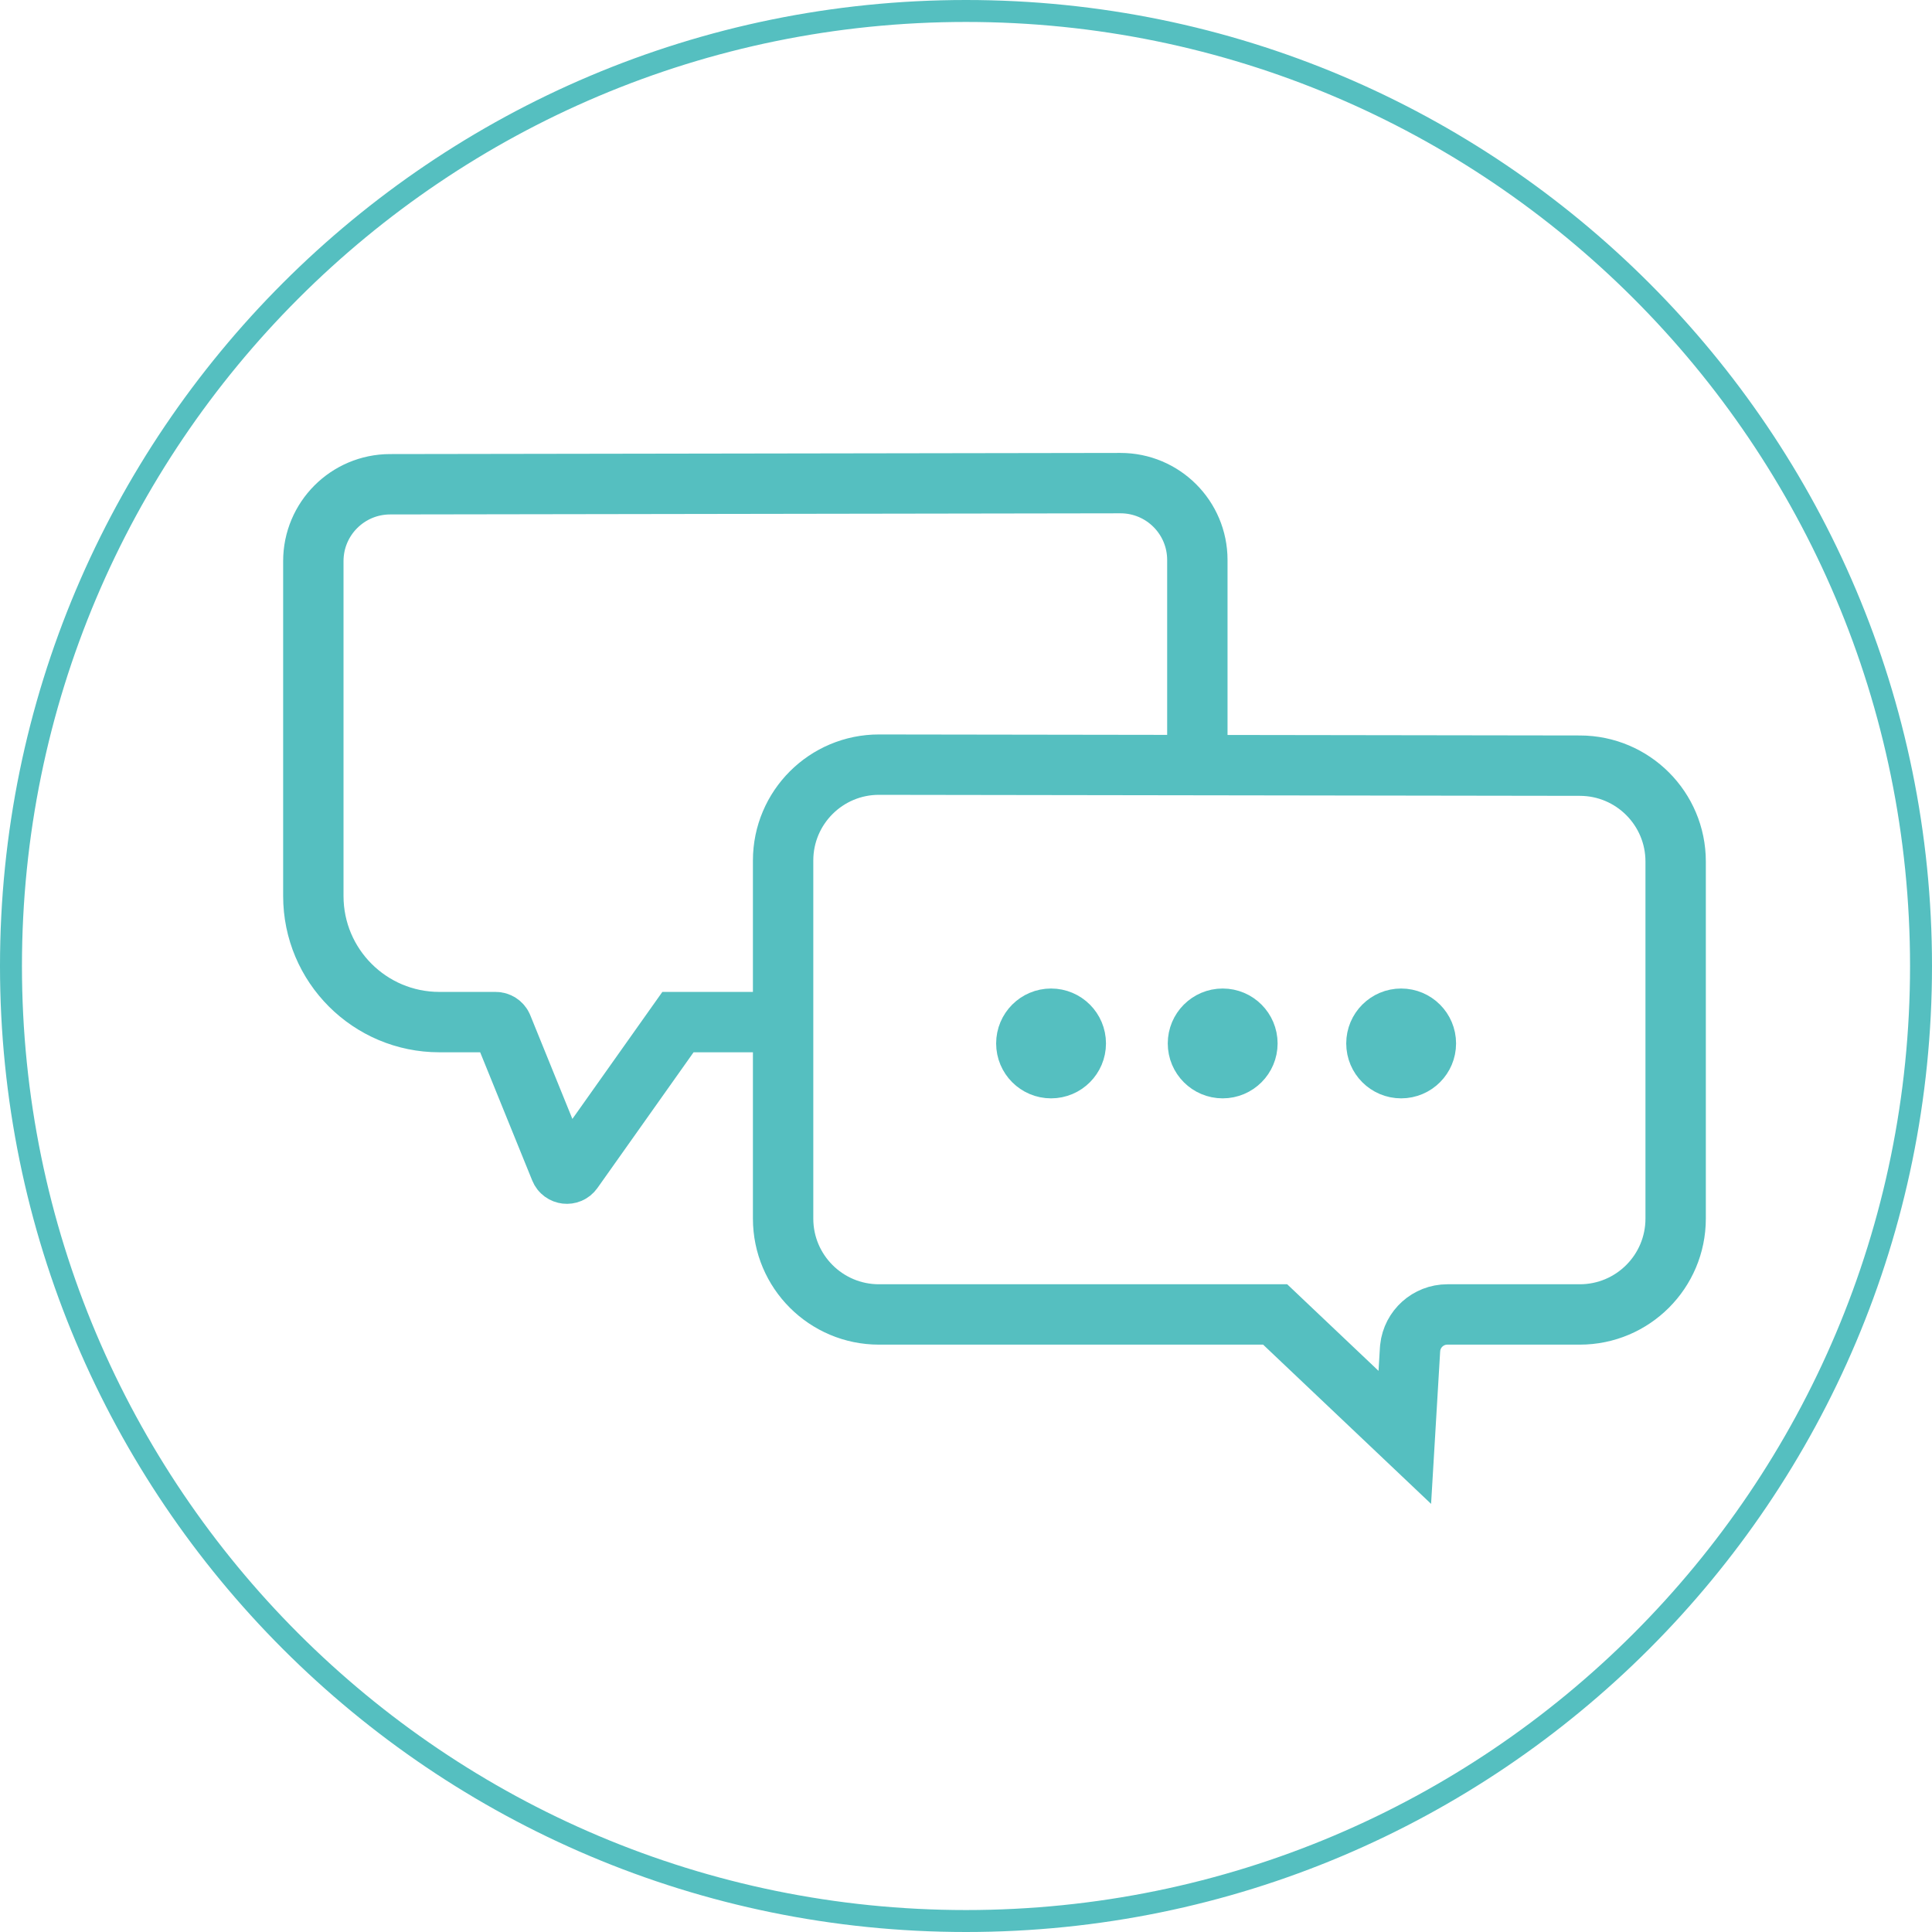
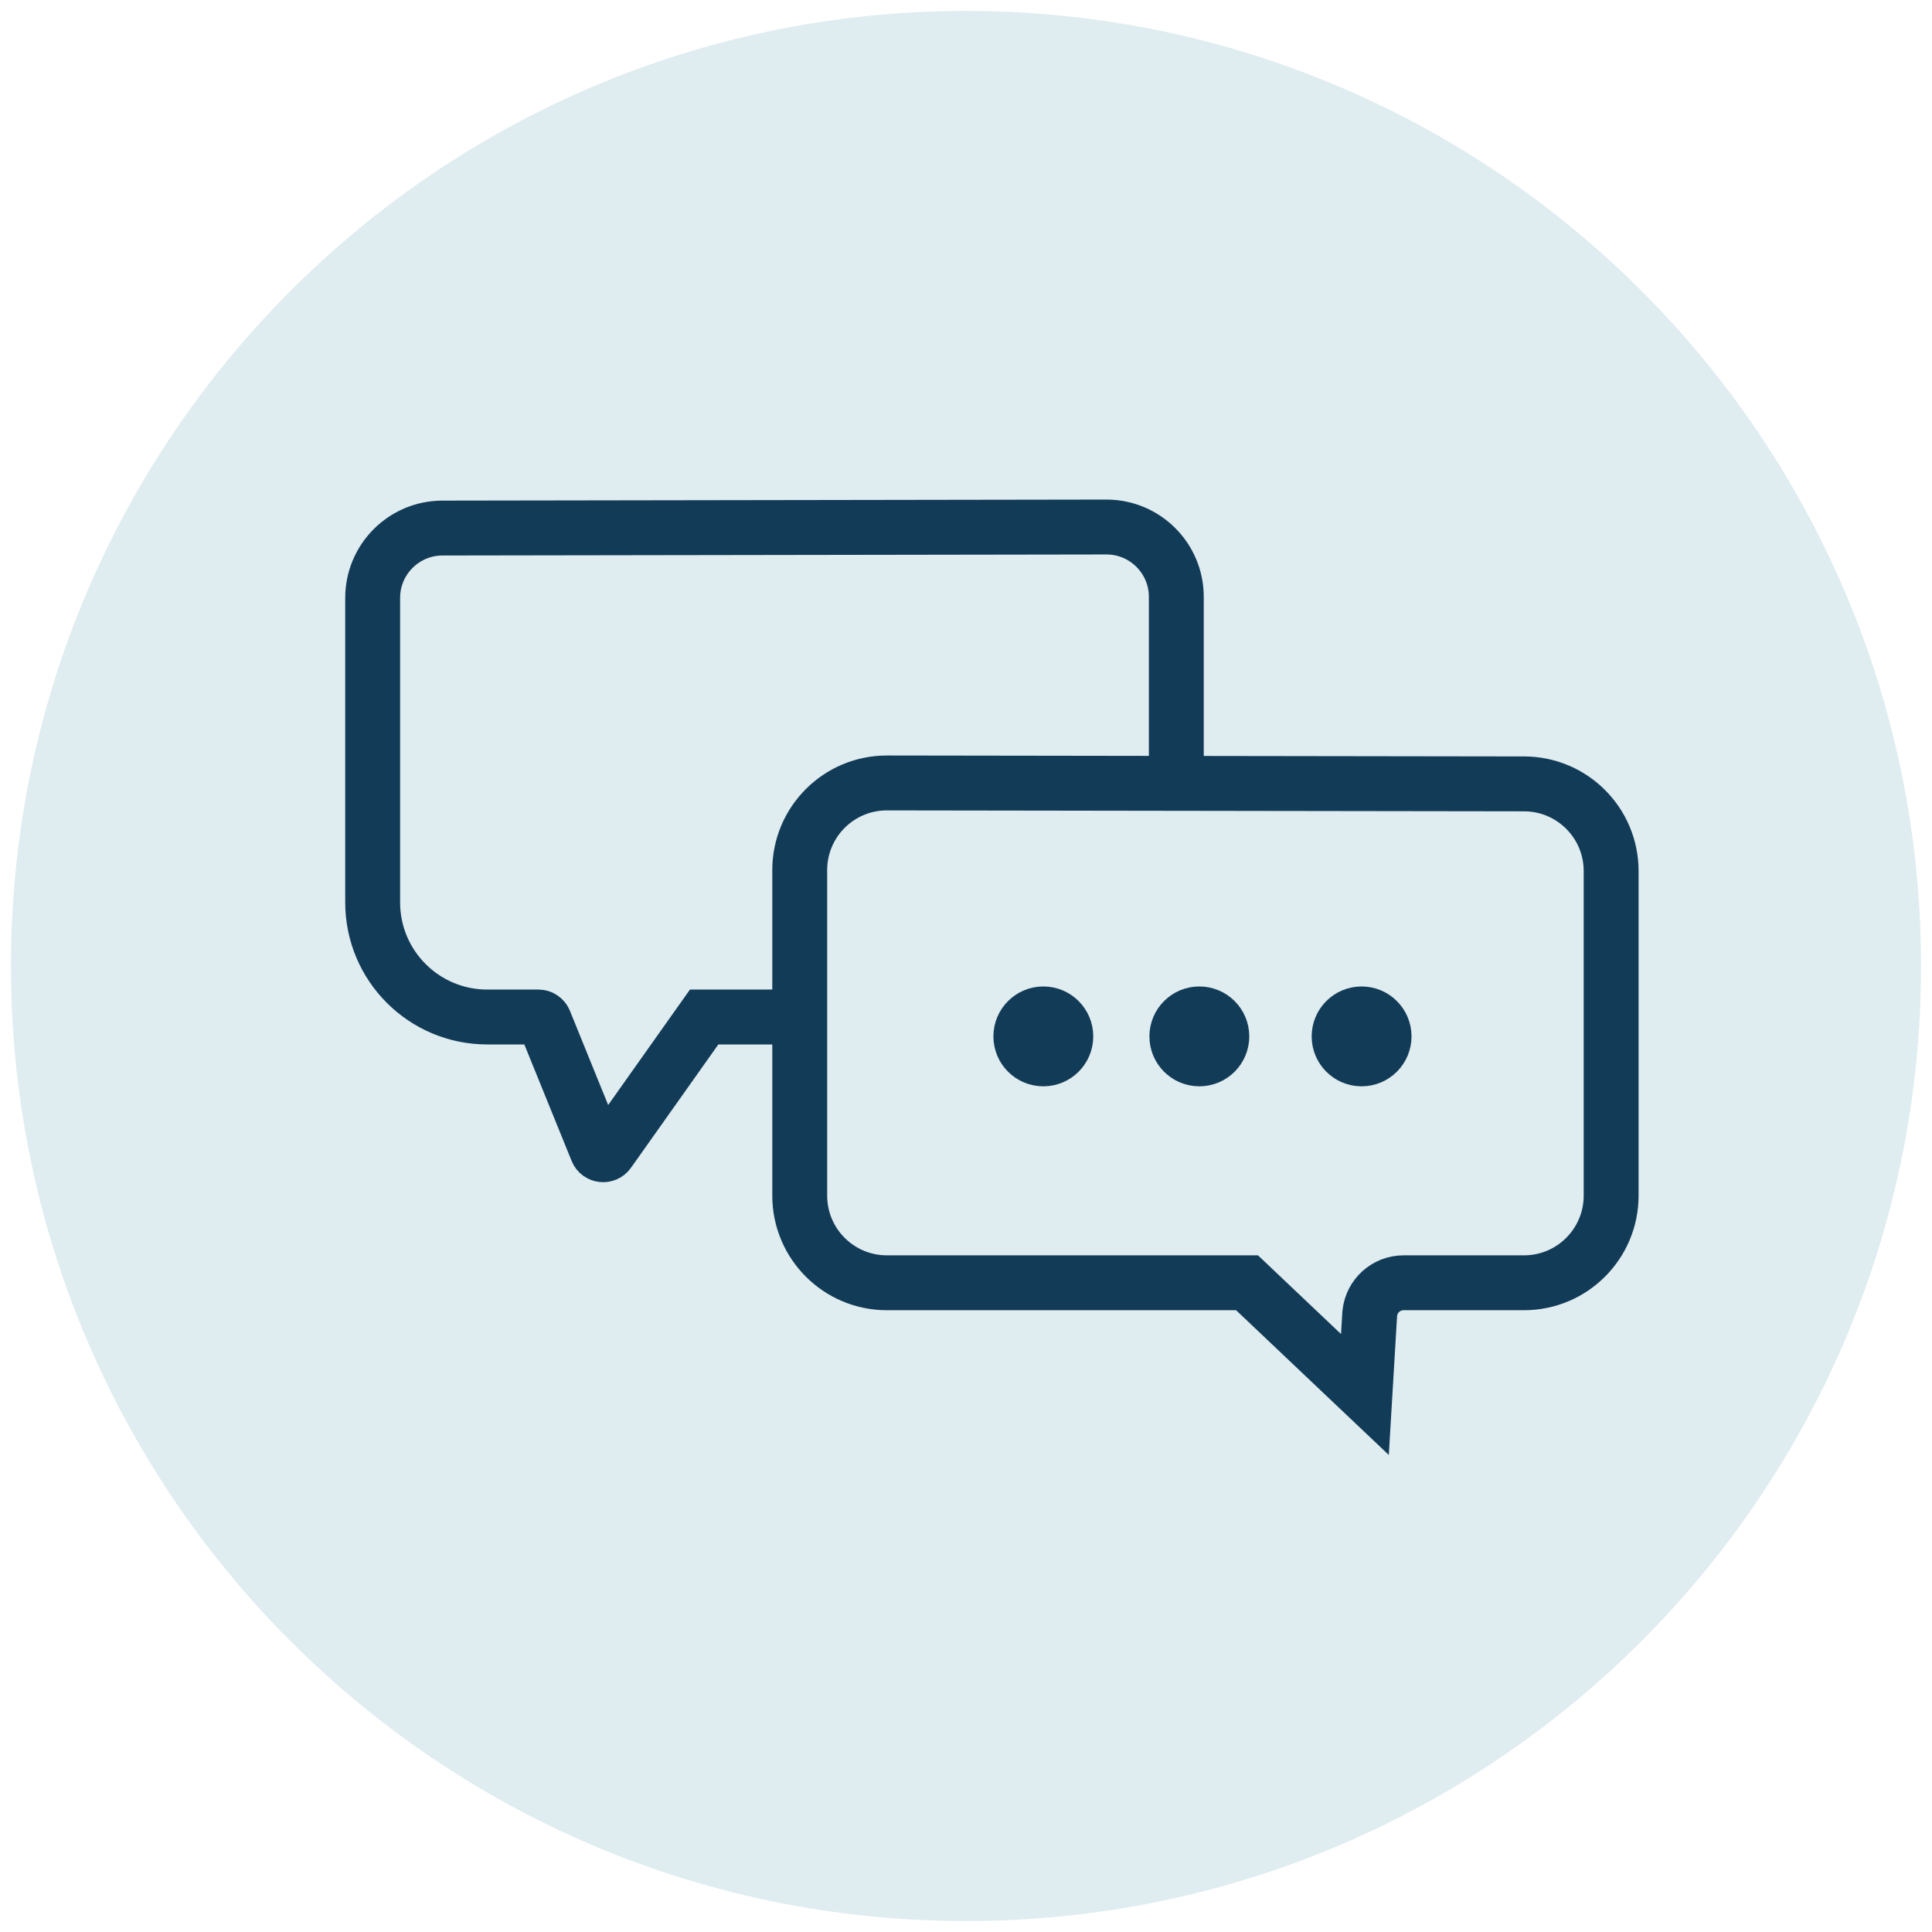
- <svg xmlns="http://www.w3.org/2000/svg" width="176" height="176" viewBox="0 0 176 176" fill="none">
-   <path d="M80.083 69.657C75.256 69.65 71.339 73.562 71.339 78.39V111.011C71.339 115.833 75.248 119.743 80.071 119.743H116.163L116.958 120.497L127.974 130.94L128.45 122.946L128.465 122.778C128.652 121.06 130.105 119.743 131.851 119.743H143.915C148.738 119.743 152.647 115.833 152.647 111.011V78.482C152.647 73.665 148.745 69.757 143.928 69.75L80.083 69.657Z" stroke="#55BFC0" stroke-width="5.5" />
-   <path d="M70.829 93.111H61.76L52.177 106.64C51.877 107.063 51.228 106.988 51.033 106.508L45.76 93.521C45.66 93.273 45.419 93.111 45.152 93.111H40.026C33.685 93.111 28.544 87.971 28.544 81.629L28.544 51.115C28.544 47.254 31.671 44.121 35.533 44.115L102.064 44.011C105.935 44.005 109.075 47.141 109.075 51.011V70.227" stroke="#55BFC0" stroke-width="5.5" />
-   <circle cx="95.749" cy="95.054" r="2.75" fill="#55BFC0" stroke="#55BFC0" stroke-width="4.506" />
-   <circle cx="111.383" cy="95.054" r="2.75" fill="#55BFC0" stroke="#55BFC0" stroke-width="4.506" />
-   <circle cx="127.641" cy="95.054" r="2.75" fill="#55BFC0" stroke="#55BFC0" stroke-width="4.506" />
-   <circle cx="88" cy="88" r="87" stroke="#55BFC0" stroke-width="2" />
+ <svg xmlns="http://www.w3.org/2000/svg" width="193.6" height="193.6" viewBox="0 0 193.6 193.6" fill="none">
+   <circle cx="96.8" cy="96.8" r="95.7" fill="#94BFCD" fill-opacity="0.3" />
+   <g transform="translate(8.8,8.8)">
+     <path d="M80.083 69.657C75.256 69.65 71.339 73.562 71.339 78.39V111.011C71.339 115.833 75.248 119.743 80.071 119.743H116.163L116.958 120.497L127.974 130.94L128.45 122.946L128.465 122.778C128.652 121.06 130.105 119.743 131.851 119.743H143.915C148.738 119.743 152.647 115.833 152.647 111.011V78.482C152.647 73.665 148.745 69.757 143.928 69.75L80.083 69.657Z" stroke="#123B57" stroke-width="5.5" />
+     <path d="M70.829 93.111H61.76L52.177 106.64C51.877 107.063 51.228 106.988 51.033 106.508L45.76 93.521C45.66 93.273 45.419 93.111 45.152 93.111H40.026C33.685 93.111 28.544 87.971 28.544 81.629L28.544 51.115C28.544 47.254 31.671 44.121 35.533 44.115L102.064 44.011C105.935 44.005 109.075 47.141 109.075 51.011V70.227" stroke="#123B57" stroke-width="5.5" />
+     <circle cx="95.749" cy="95.054" r="2.75" fill="#123B57" stroke="#123B57" stroke-width="4.506" />
+     <circle cx="111.383" cy="95.054" r="2.75" fill="#123B57" stroke="#123B57" stroke-width="4.506" />
+     <circle cx="127.641" cy="95.054" r="2.75" fill="#123B57" stroke="#123B57" stroke-width="4.506" />
+   </g>
</svg>
